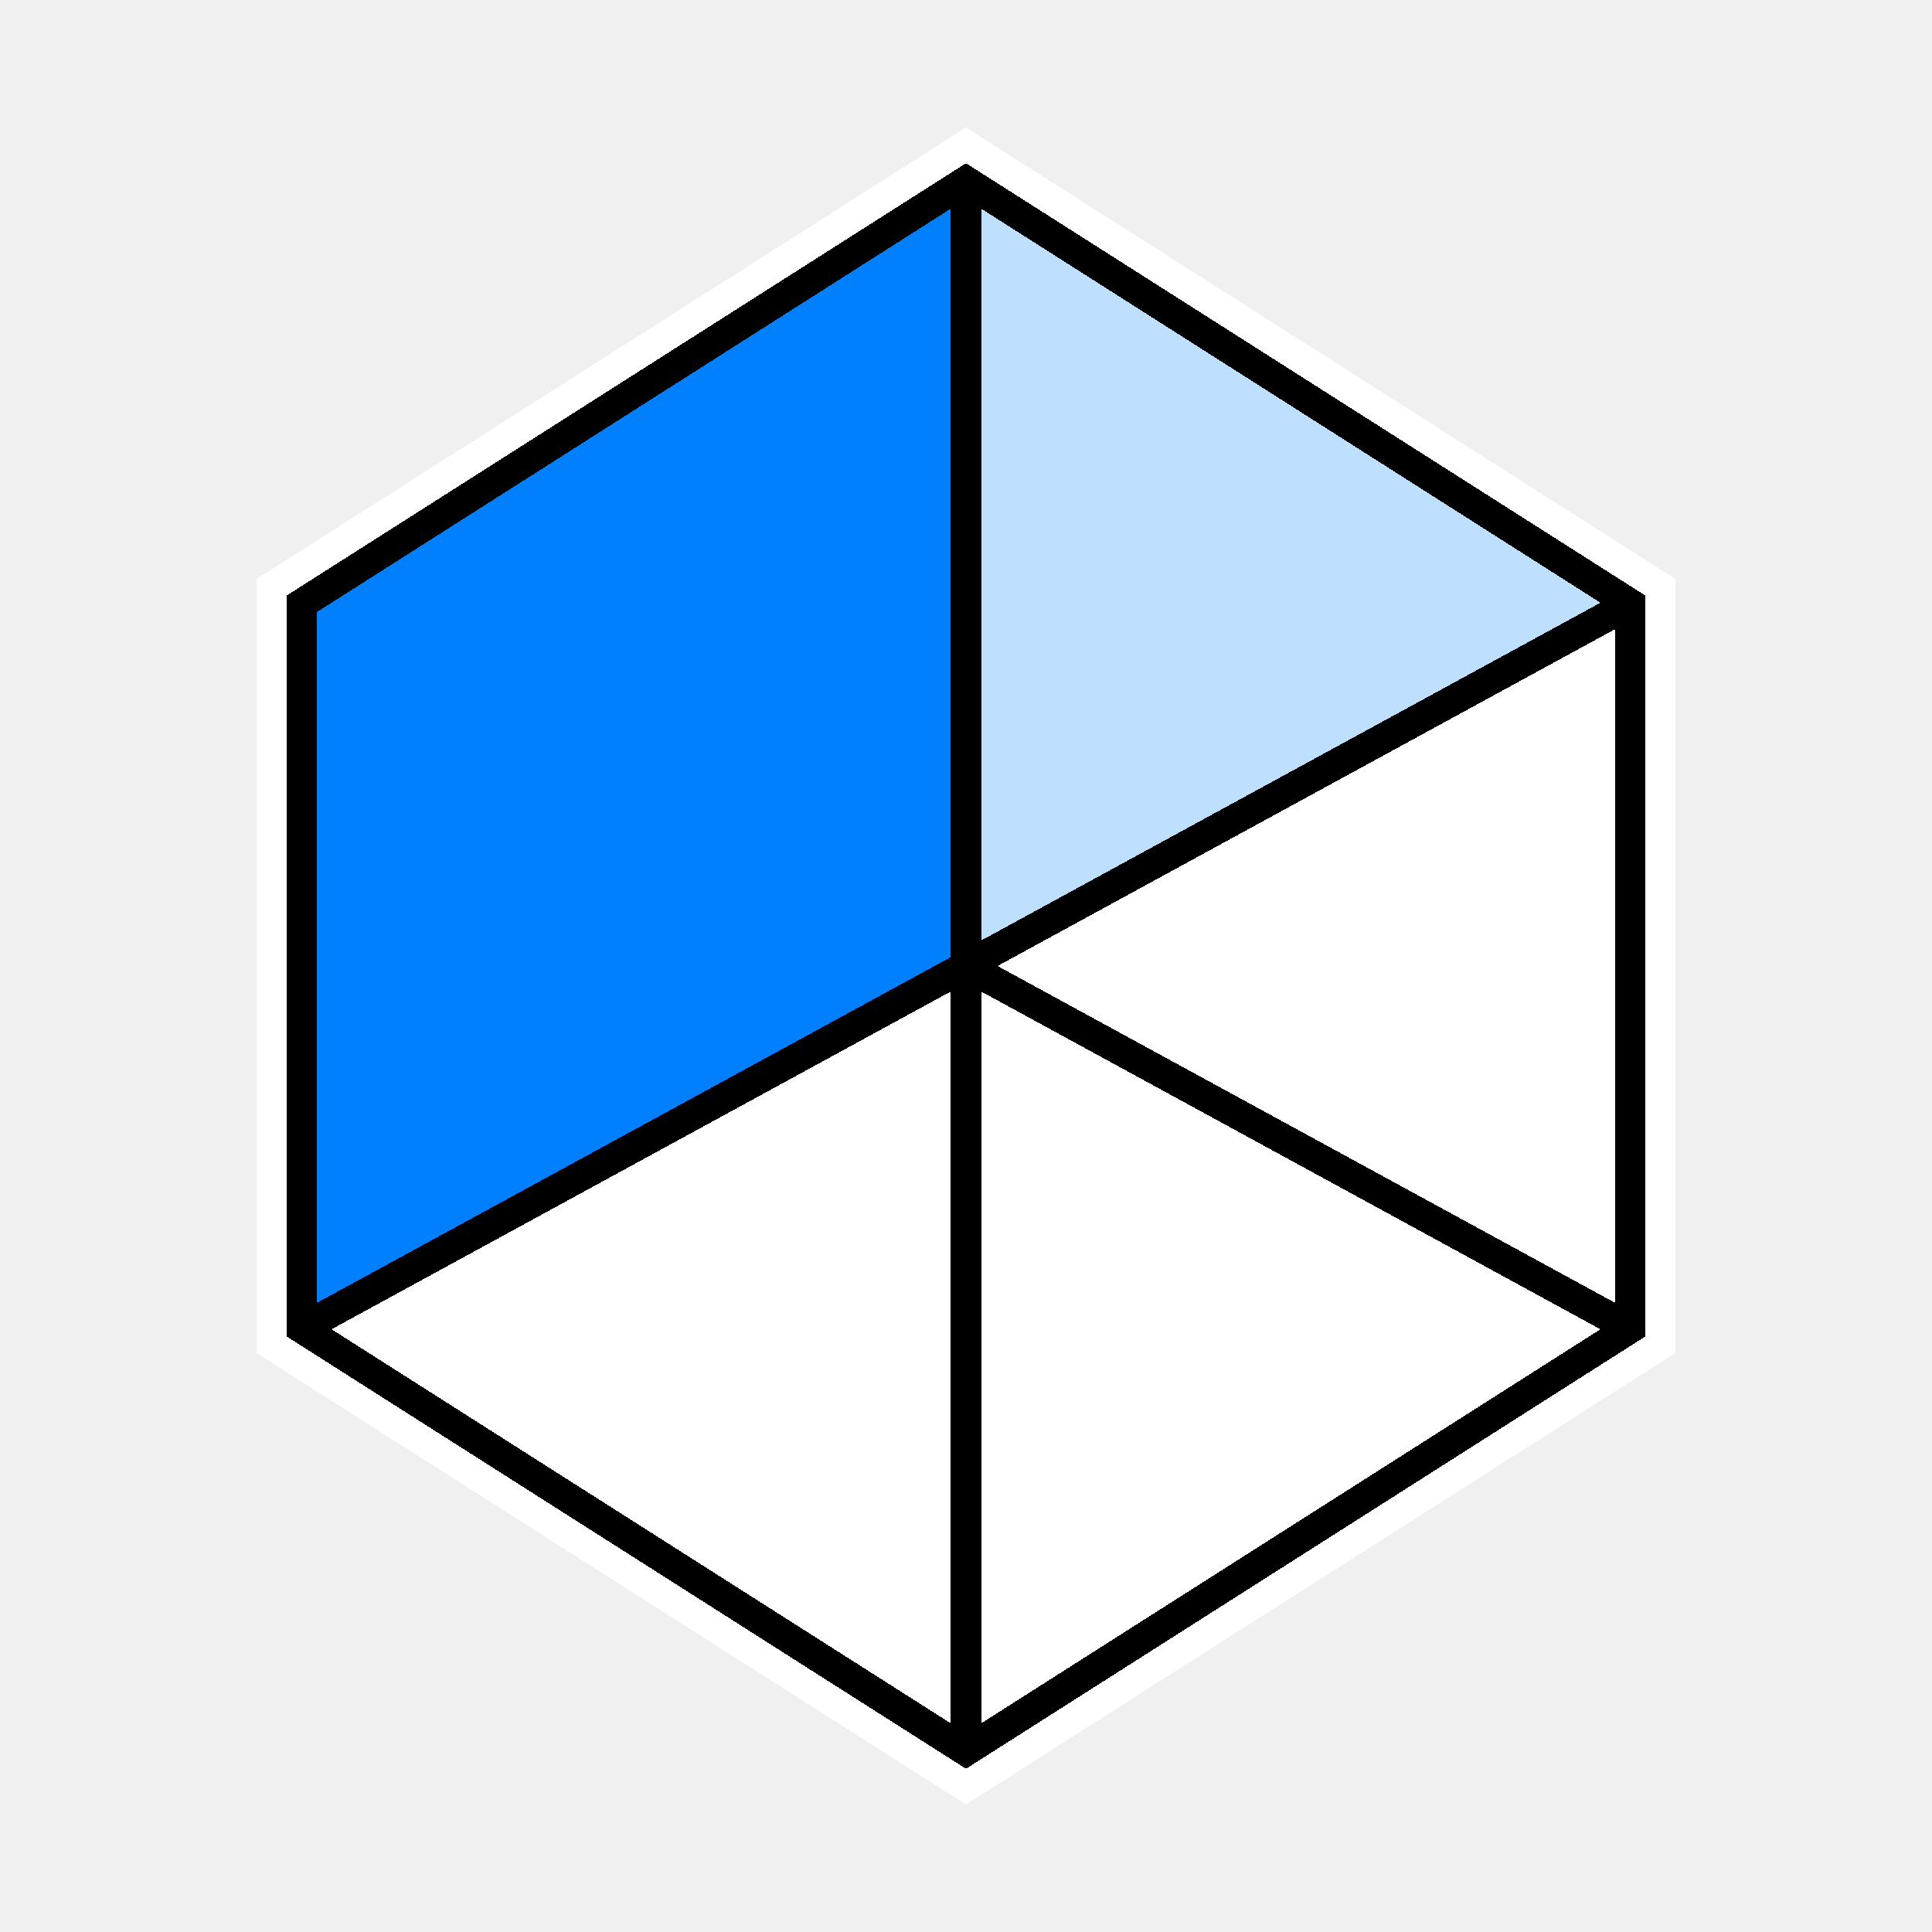
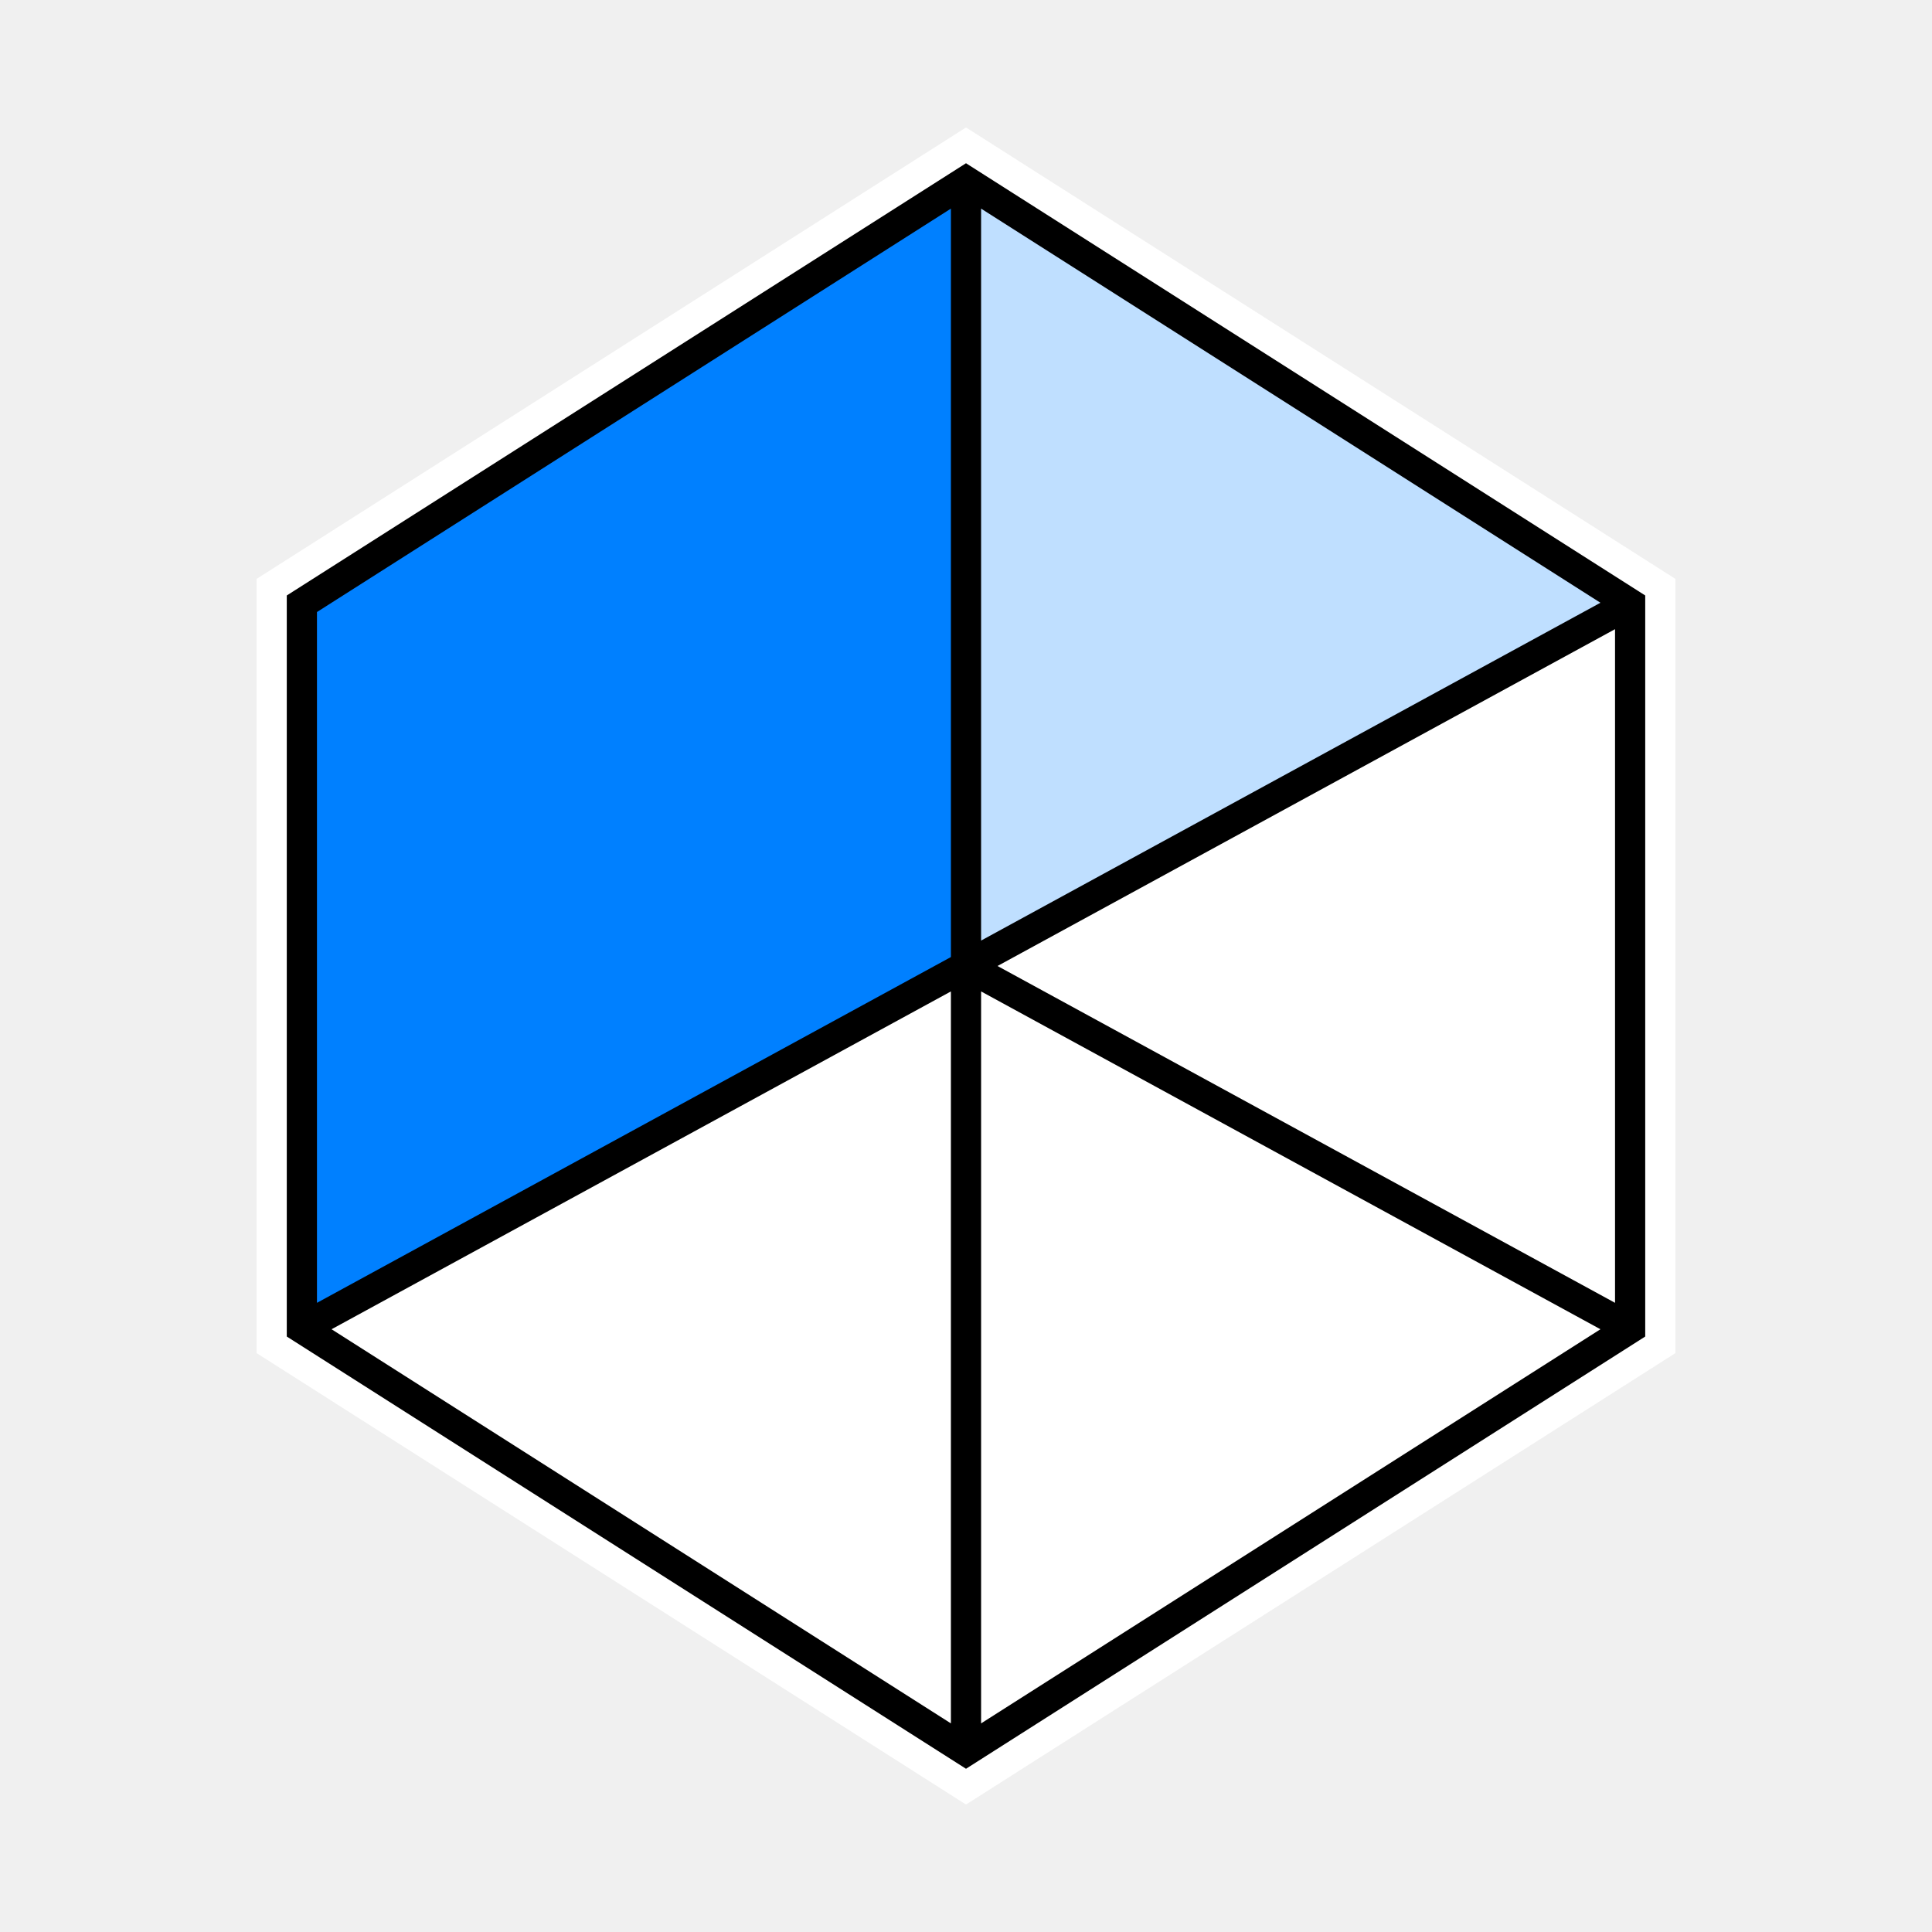
- <svg xmlns="http://www.w3.org/2000/svg" viewBox="0 0 64 64" width="64" height="64" role="img" aria-label="Quartzite mark (transparent outside, white halo)" shape-rendering="crispEdges">
+ <svg xmlns="http://www.w3.org/2000/svg" viewBox="0 0 64 64" width="64" height="64" role="img" aria-label="Quartzite mark (transparent outside, white halo)" shape-rendering="geometricPrecision">
  <polygon points="32,6 54,20 54,44 32,58 10,44 10,20" fill="none" stroke="#FFFFFF" stroke-width="3" stroke-linejoin="miter" stroke-linecap="butt" />
  <polygon points="32,6 54,20 54,44 32,58 10,44 10,20" fill="#FFFFFF" />
  <polygon points="32,6 10,20 10,44 32,32" fill="#0080FF" />
  <polygon points="32,6 54,20 32,32" fill="#BFDFFF" />
  <path d="M 32 6 L 54 20 L 54 44 L 32 58 L 10 44 L 10 20 Z            M 32 6  L 32 32            M 54 20 L 32 32            M 54 44 L 32 32            M 10 44 L 32 32            M 32 58 L 32 32" fill="none" stroke="#000000" stroke-width="1" stroke-linejoin="miter" stroke-linecap="butt" />
</svg>
